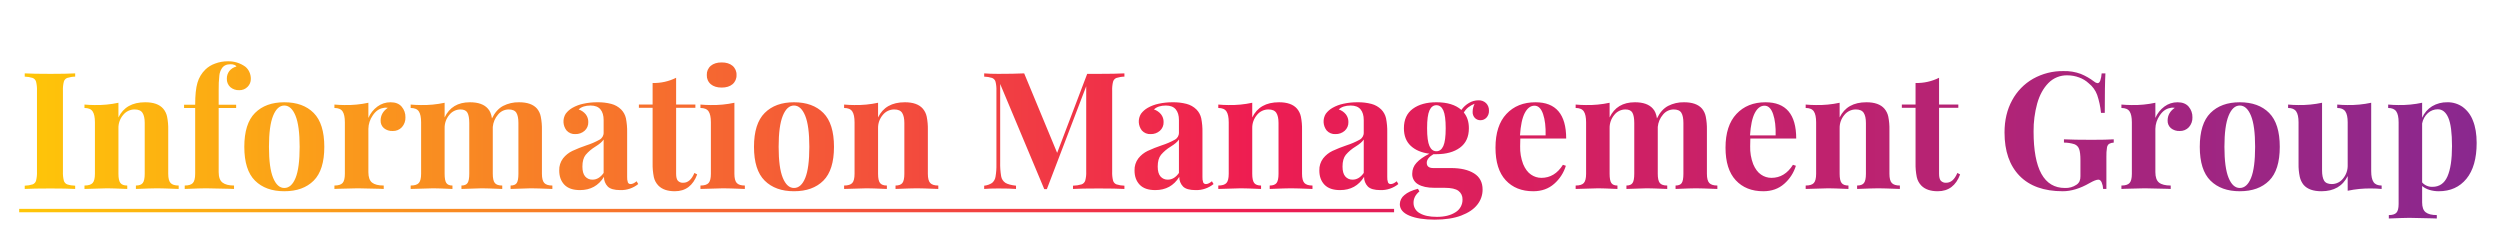
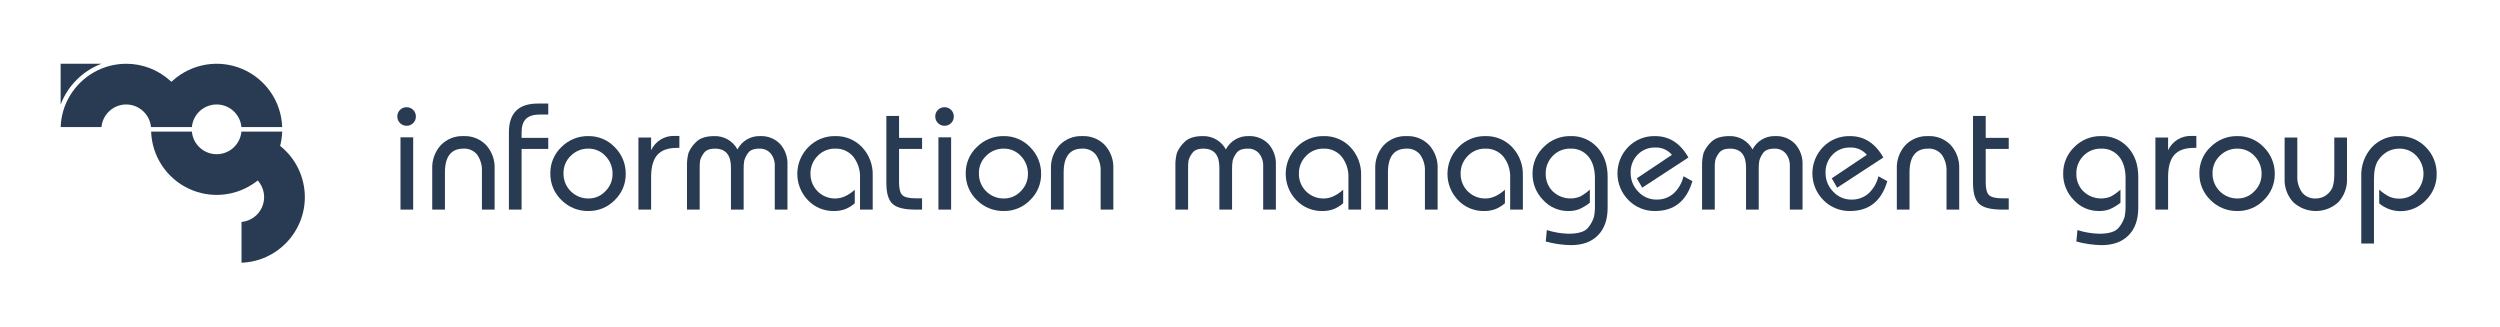
- <svg xmlns="http://www.w3.org/2000/svg" xmlns:xlink="http://www.w3.org/1999/xlink" id="Layer_1" data-name="Layer 1" viewBox="0 0 2036.659 200">
+ <svg xmlns="http://www.w3.org/2000/svg" viewBox="0 0 980.177 128">
  <defs>
-     <style>.cls-1{fill:none;}.cls-2{clip-path:url(#clip-path);}.cls-3{fill:url(#linear-gradient);}.cls-4{clip-path:url(#clip-path-2);}.cls-5{fill:url(#linear-gradient-2);}</style>
-     <clipPath id="clip-path" transform="translate(1.6591 4)">
-       <path class="cls-1" d="M59.583,58.43a22.775,22.775,0,0,0-6.518,1.064,4.614,4.614,0,0,0-2.727,3.059,26.077,26.077,0,0,0-.732,7.315v65.968a26.047,26.047,0,0,0,.732,7.314,4.613,4.613,0,0,0,2.727,3.061,22.711,22.711,0,0,0,6.518,1.062v2.66q-7.182-.398-20.083-.398-14.234,0-21.015.398v-2.66a23.08,23.08,0,0,0,6.451-1.062A4.606,4.606,0,0,0,27.73,143.15a26.125,26.125,0,0,0,.731-7.314V69.868a26.154,26.154,0,0,0-.731-7.315,4.607,4.607,0,0,0-2.793-3.059A23.148,23.148,0,0,0,18.485,58.43V55.77q6.784.399,21.015.399,12.898,0,20.083-.399ZM131.269,84.498a14.545,14.545,0,0,1,3.192,6.517,49.514,49.514,0,0,1,.931,10.772v35.777q0,5.455,1.929,7.516,1.926,2.062,6.583,2.061v2.793q-13.301-.53-17.556-.531-3.99,0-17.29.531v-2.793q3.99,0,5.586-2.061,1.595-2.062,1.596-7.516V96.202q0-5.452-1.795-8.246t-6.451-2.793a11.894,11.894,0,0,0-9.31,4.456,16.172,16.172,0,0,0-3.857,10.973v36.973q0,5.455,1.597,7.516,1.595,2.062,5.586,2.061v2.793q-12.239-.53-16.492-.531-3.99,0-18.355.531v-2.793q4.789,0,6.65-2.061,1.86-2.062,1.862-7.516V95.67q0-6.116-1.862-8.911-1.865-2.793-6.65-2.793V81.173q4.255.399,8.246.399A83.505,83.505,0,0,0,94.826,79.71V91.68q5.985-12.369,21.812-12.369Q126.745,79.311,131.269,84.498ZM198.167,50.317a11.991,11.991,0,0,1,3.259,4.189A13.043,13.043,0,0,1,202.69,60.292a8.928,8.928,0,0,1-2.66,6.451,9.072,9.072,0,0,1-6.783,2.727,10.481,10.481,0,0,1-7.315-2.527,8.857,8.857,0,0,1-2.793-6.916,9.927,9.927,0,0,1,1.995-6.118,10.527,10.527,0,0,1,5.853-3.724,3.093,3.093,0,0,0-1.663-1.33,8.11,8.11,0,0,0-3.125-.532q-5.057,0-7.183,3.458a12.868,12.868,0,0,0-1.994,5.852,92.037,92.037,0,0,0-.532,11.571V81.306h14.23v2.66h-14.23v52.268q0,6.12,3.125,8.514t9.377,2.393v2.793l-3.725-.133q-14.763-.398-19.151-.399-3.99,0-17.29.531v-2.793q4.787,0,6.649-2.061,1.862-2.062,1.862-7.516V83.966H148.292v-2.66h9.044q0-11.571,1.862-17.889a24.506,24.506,0,0,1,6.517-10.839,21.874,21.874,0,0,1,7.848-4.788,29.07,29.07,0,0,1,10.374-1.862A23.407,23.407,0,0,1,198.167,50.317Zm55.726,37.706q8.644,8.713,8.646,27.597,0,18.888-8.646,27.531-8.647,8.648-23.939,8.646-15.163,0-23.874-8.646-8.711-8.643-8.711-27.531,0-18.882,8.711-27.597,8.71-8.709,23.874-8.711Q245.246,79.311,253.893,88.022Zm-33.05,2.261q-3.393,8.314-3.392,25.335,0,17.027,3.392,25.271,3.391,8.247,9.11,8.246,5.851,0,9.177-8.18,3.324-8.18,3.325-25.338,0-17.156-3.392-25.402t-9.11-8.246Q224.233,81.971,220.843,90.284Zm104.735-7.382a12.894,12.894,0,0,1,3.059,8.645,11.459,11.459,0,0,1-2.859,8.047,9.706,9.706,0,0,1-7.515,3.125,10.514,10.514,0,0,1-7.182-2.328,7.798,7.798,0,0,1-2.66-6.184q0-6.384,5.852-10.374a7.167,7.167,0,0,0-1.596-.133,6.935,6.935,0,0,0-2.128.266q-5.057.798-8.578,6.118a19.518,19.518,0,0,0-3.524,10.906v35.244q0,6.12,2.992,8.514t9.51,2.393v2.793a28.359,28.359,0,0,1-3.06-.133q-13.566-.398-18.088-.399-3.59,0-16.358.399a21.856,21.856,0,0,1-2.66.133v-2.793q4.787,0,6.649-2.061,1.862-2.062,1.862-7.516V95.67q0-6.116-1.862-8.911-1.863-2.793-6.649-2.793V81.173q4.255.399,8.246.399a83.511,83.511,0,0,0,19.418-1.862V92.079a22.552,22.552,0,0,1,7.314-9.244,17.736,17.736,0,0,1,10.774-3.524Q322.518,79.311,325.578,82.902ZM441.753,145.08q1.926,2.062,6.583,2.061v2.793q-13.301-.53-17.556-.531-3.725,0-16.492.531v-2.793q3.592,0,4.987-1.994,1.397-1.995,1.397-7.582V96.202q0-5.586-1.662-8.312-1.664-2.725-6.317-2.727a11.15,11.15,0,0,0-8.579,4.123,17.761,17.761,0,0,0-4.322,10.108v38.17q0,5.455,1.663,7.516,1.661,2.062,6.051,2.061v2.793q-12.768-.53-16.758-.531-3.725,0-16.492.531v-2.793q3.592,0,4.988-2.061,1.396-2.062,1.396-7.516V96.202q0-5.586-1.464-8.312-1.465-2.725-5.719-2.727a11.579,11.579,0,0,0-9.11,4.456,16.353,16.353,0,0,0-3.79,10.973v36.973q0,5.455,1.397,7.516,1.396,2.062,4.987,2.061v2.793q-11.706-.53-15.694-.531-3.99,0-18.354.531v-2.793q4.787,0,6.649-2.061,1.862-2.062,1.862-7.516V95.67q0-6.116-1.862-8.911-1.863-2.793-6.649-2.793V81.173q4.254.399,8.246.399A83.51,83.51,0,0,0,360.557,79.71V91.68q5.851-12.369,20.614-12.369,10.106,0,14.63,5.187,2.525,2.662,3.325,7.98,3.457-7.182,9.044-10.174a27.193,27.193,0,0,1,13.034-2.993q10.106,0,14.63,5.187a14.435,14.435,0,0,1,3.06,6.517,50.665,50.665,0,0,1,.931,10.772v35.777Q439.824,143.02,441.753,145.08Zm16.359,1.397q-4.19-4.389-4.189-11.572a15.408,15.408,0,0,1,3.125-9.908,21.358,21.358,0,0,1,7.581-6.051A112.085,112.085,0,0,1,476,114.424a58.984,58.984,0,0,0,10.707-4.59,6.335,6.335,0,0,0,3.392-5.652V93.808q0-5.586-2.594-8.711-2.593-3.124-8.047-3.126-6.384,0-9.709,3.192a12.37,12.37,0,0,1,5.786,3.99,9.919,9.919,0,0,1,2.062,6.251,9.032,9.032,0,0,1-3.06,7.182,10.947,10.947,0,0,1-7.447,2.66,8.971,8.971,0,0,1-7.183-2.926,11.927,11.927,0,0,1-.731-13.633,17.817,17.817,0,0,1,5.519-4.854,30.739,30.739,0,0,1,8.845-3.325,51.762,51.762,0,0,1,11.504-1.197,42.605,42.605,0,0,1,11.306,1.33,17.774,17.774,0,0,1,7.979,4.522,14.677,14.677,0,0,1,3.924,7.182,52.974,52.974,0,0,1,.997,11.571v36.176a12.066,12.066,0,0,0,.599,4.521,2.301,2.301,0,0,0,2.328,1.33q1.995,0,4.788-2.26l1.329,2.26a22.278,22.278,0,0,1-14.63,4.922q-7.316,0-10.24-2.926a11.041,11.041,0,0,1-3.06-7.848q-6.652,10.772-19.551,10.773Q462.3,150.865,458.112,146.477ZM490.099,136.9V109.635q-1.597,2.663-6.783,5.851a32.37,32.37,0,0,0-7.847,6.65q-2.663,3.325-2.66,9.576,0,5.455,2.261,8.047a7.551,7.551,0,0,0,5.985,2.594Q486.242,142.353,490.099,136.9Zm59.051-55.727h15.693v2.66H549.149v53.731q0,3.99,1.397,5.652a5.492,5.492,0,0,0,4.455,1.664q5.717,0,9.044-7.981l2.261,1.197q-5.055,13.699-18.221,13.699-8.777,0-13.3-4.524a14.332,14.332,0,0,1-3.791-6.982,52.012,52.012,0,0,1-.997-11.504V83.833H518.825v-2.66h11.172V63.617a40.677,40.677,0,0,0,19.152-4.256Zm47.48,56.392q0,5.455,1.928,7.516,1.926,2.062,6.584,2.061v2.793q-13.301-.53-17.689-.531-4.124,0-18.486.531v-2.793q4.787,0,6.649-2.061,1.862-2.062,1.862-7.516V95.67q0-6.116-1.862-8.911-1.863-2.793-6.649-2.793V81.173q4.254.399,8.246.399a83.51,83.51,0,0,0,19.418-1.862Zm-1.53-87.979A9.274,9.274,0,0,1,598.357,57.1a9.271,9.271,0,0,1-3.259,7.515q-3.261,2.728-8.844,2.727-5.587,0-8.845-2.727A9.265,9.265,0,0,1,574.151,57.1a9.268,9.268,0,0,1,3.259-7.515q3.258-2.724,8.845-2.727Q591.84,46.859,595.099,49.585Zm74.014,38.437q8.644,8.713,8.645,27.597,0,18.888-8.645,27.531-8.647,8.648-23.94,8.646-15.161,0-23.873-8.646-8.713-8.643-8.712-27.531,0-18.882,8.712-27.597,8.709-8.709,23.873-8.711Q660.465,79.311,669.112,88.022Zm-33.051,2.261q-3.391,8.314-3.392,25.335,0,17.027,3.392,25.271,3.391,8.247,9.11,8.246,5.851,0,9.177-8.18,3.324-8.18,3.325-25.338,0-17.156-3.392-25.402t-9.11-8.246Q639.452,81.971,636.062,90.284ZM750.107,84.498A14.545,14.545,0,0,1,753.3,91.015a49.52,49.52,0,0,1,.931,10.772v35.777q0,5.455,1.929,7.516,1.926,2.062,6.583,2.061v2.793q-13.301-.53-17.556-.531-3.99,0-17.29.531v-2.793q3.99,0,5.586-2.061,1.597-2.062,1.596-7.516V96.202q0-5.452-1.795-8.246t-6.45-2.793a11.896,11.896,0,0,0-9.31,4.456,16.176,16.176,0,0,0-3.857,10.973v36.973q0,5.455,1.596,7.516,1.595,2.062,5.586,2.061v2.793q-12.239-.53-16.492-.531-3.99,0-18.354.531v-2.793q4.787,0,6.649-2.061,1.862-2.062,1.862-7.516V95.67q0-6.116-1.862-8.911-1.863-2.793-6.649-2.793V81.173q4.254.399,8.246.399A83.51,83.51,0,0,0,713.666,79.71V91.68Q719.65,79.311,735.477,79.311,745.583,79.311,750.107,84.498ZM907.843,59.494a4.614,4.614,0,0,0-2.727,3.059,26.078,26.078,0,0,0-.731,7.315v65.968a26.048,26.048,0,0,0,.731,7.314,4.597,4.597,0,0,0,2.793,3.061,23.066,23.066,0,0,0,6.451,1.062v2.66q-7.317-.398-20.881-.398-14.234,0-21.015.398v-2.66a26.463,26.463,0,0,0,6.982-1.062A4.783,4.783,0,0,0,882.44,143.15a24.024,24.024,0,0,0,.798-7.314V66.277l-32.054,83.79h-2.128L813.148,64.415v63.708a59.384,59.384,0,0,0,.798,11.504,7.9,7.9,0,0,0,3.458,5.32q2.659,1.664,8.645,2.326v2.66q-5.187-.398-14.364-.398-7.316,0-11.57.398v-2.66a14.117,14.117,0,0,0,6.45-2.26,8.281,8.281,0,0,0,2.793-5.055,53.375,53.375,0,0,0,.732-10.24V69.868a26.15,26.15,0,0,0-.732-7.315,4.605,4.605,0,0,0-2.793-3.059,23.147,23.147,0,0,0-6.45-1.064V55.77q4.254.399,11.57.399,12.236,0,21.015-.399l26.866,64.771,24.472-64.372H893.48q13.566,0,20.881-.399v2.66A22.774,22.774,0,0,0,907.843,59.494Zm18.951,86.983q-4.189-4.389-4.189-11.572a15.408,15.408,0,0,1,3.125-9.908,21.359,21.359,0,0,1,7.581-6.051,112.094,112.094,0,0,1,11.371-4.521,58.988,58.988,0,0,0,10.707-4.59,6.335,6.335,0,0,0,3.392-5.652V93.808q0-5.586-2.594-8.711-2.593-3.124-8.047-3.126-6.384,0-9.709,3.192a12.37,12.37,0,0,1,5.786,3.99,9.919,9.919,0,0,1,2.062,6.251,9.032,9.032,0,0,1-3.059,7.182,10.947,10.947,0,0,1-7.447,2.66,8.971,8.971,0,0,1-7.183-2.926,11.927,11.927,0,0,1-.732-13.633,17.818,17.818,0,0,1,5.52-4.854,30.739,30.739,0,0,1,8.845-3.325,51.761,51.761,0,0,1,11.504-1.197,42.606,42.606,0,0,1,11.306,1.33,17.773,17.773,0,0,1,7.979,4.522,14.677,14.677,0,0,1,3.924,7.182,52.982,52.982,0,0,1,.997,11.571v36.176a12.063,12.063,0,0,0,.599,4.521,2.3,2.3,0,0,0,2.328,1.33q1.995,0,4.788-2.26l1.329,2.26a22.278,22.278,0,0,1-14.63,4.922q-7.315,0-10.24-2.926a11.041,11.041,0,0,1-3.06-7.848q-6.652,10.772-19.551,10.773Q930.981,150.865,926.794,146.477ZM958.78,136.9V109.635q-1.597,2.663-6.783,5.851a32.373,32.373,0,0,0-7.847,6.65q-2.663,3.325-2.66,9.576,0,5.455,2.261,8.047a7.551,7.551,0,0,0,5.985,2.594Q954.923,142.353,958.78,136.9Zm96.157-52.402a14.546,14.546,0,0,1,3.192,6.517,49.521,49.521,0,0,1,.931,10.772v35.777q0,5.455,1.929,7.516,1.926,2.062,6.583,2.061v2.793q-13.301-.53-17.556-.531-3.99,0-17.29.531v-2.793q3.99,0,5.586-2.061,1.597-2.062,1.596-7.516V96.202q0-5.452-1.795-8.246t-6.45-2.793a11.896,11.896,0,0,0-9.311,4.456,16.176,16.176,0,0,0-3.856,10.973v36.973q0,5.455,1.596,7.516,1.595,2.062,5.586,2.061v2.793q-12.239-.53-16.492-.531-3.99,0-18.354.531v-2.793q4.787,0,6.649-2.061,1.862-2.062,1.862-7.516V95.67q0-6.116-1.862-8.911-1.863-2.793-6.649-2.793V81.173q4.254.399,8.246.399a83.51,83.51,0,0,0,19.418-1.862V91.68q5.984-12.369,21.811-12.369Q1050.414,79.311,1054.938,84.498Zm22.411,61.979q-4.189-4.389-4.189-11.572a15.408,15.408,0,0,1,3.125-9.908,21.359,21.359,0,0,1,7.581-6.051,112.094,112.094,0,0,1,11.371-4.521,58.988,58.988,0,0,0,10.707-4.59,6.335,6.335,0,0,0,3.392-5.652V93.808q0-5.586-2.594-8.711-2.593-3.124-8.047-3.126-6.384,0-9.709,3.192a12.37,12.37,0,0,1,5.786,3.99,9.919,9.919,0,0,1,2.062,6.251,9.032,9.032,0,0,1-3.06,7.182,10.947,10.947,0,0,1-7.447,2.66,8.971,8.971,0,0,1-7.183-2.926,11.927,11.927,0,0,1-.732-13.633,17.818,17.818,0,0,1,5.519-4.854,30.741,30.741,0,0,1,8.845-3.325A51.761,51.761,0,0,1,1104.28,79.311a42.605,42.605,0,0,1,11.306,1.33,17.774,17.774,0,0,1,7.979,4.522,14.678,14.678,0,0,1,3.924,7.182,52.982,52.982,0,0,1,.997,11.571v36.176a12.063,12.063,0,0,0,.599,4.521,2.3,2.3,0,0,0,2.328,1.33q1.995,0,4.788-2.26l1.329,2.26a22.278,22.278,0,0,1-14.63,4.922q-7.316,0-10.24-2.926a11.041,11.041,0,0,1-3.06-7.848q-6.652,10.772-19.551,10.773Q1081.536,150.865,1077.349,146.477ZM1109.335,136.9V109.635q-1.597,2.663-6.783,5.851a32.371,32.371,0,0,0-7.847,6.65q-2.663,3.325-2.66,9.576,0,5.455,2.261,8.047a7.551,7.551,0,0,0,5.985,2.594Q1105.478,142.353,1109.335,136.9Zm90.571-44.755a6.778,6.778,0,0,1-1.862-5.121,14.988,14.988,0,0,1,1.597-6.517,21.596,21.596,0,0,0-5.254,2.992,14.894,14.894,0,0,0-3.524,4.189q4.121,4.923,4.123,12.769,0,10.506-7.248,15.826-7.251,5.32-19.219,5.32h-2.395q-5.455,3.19-5.453,7.049,0,4.257,5.32,4.256h14.497q11.703,0,18.686,4.322,6.983,4.324,6.982,13.234a19.482,19.482,0,0,1-4.322,12.303q-4.324,5.517-13.101,8.844-8.777,3.322-21.546,3.324-12.902,0-20.682-3.258-7.78-3.261-7.78-9.377a9.637,9.637,0,0,1,3.724-7.381q3.722-3.261,11.039-5.121l1.197,2.129q-4.789,3.99-4.788,9.176a9.448,9.448,0,0,0,5.054,8.58q5.054,2.991,13.965,2.992,9.309,0,15.096-3.725a11.811,11.811,0,0,0,5.785-10.508,8.276,8.276,0,0,0-3.258-6.916q-3.261-2.522-11.372-2.525h-8.246q-8.512,0-13.3-2.859a9.469,9.469,0,0,1-4.788-8.713,12.783,12.783,0,0,1,3.458-8.777q3.457-3.856,10.508-7.447-9.577-1.198-15.162-6.385-5.587-5.189-5.586-14.363,0-10.507,7.248-15.828,7.248-5.317,19.219-5.32,13.298,0,20.349,6.251a19.235,19.235,0,0,1,6.251-5.719,15.126,15.126,0,0,1,7.581-2.128,8.542,8.542,0,0,1,6.317,2.328,8.193,8.193,0,0,1,2.328,6.052,7.824,7.824,0,0,1-2.062,5.785,6.639,6.639,0,0,1-4.854,2.062A6.27,6.27,0,0,1,1199.906,92.145Zm-25.735,22.81q1.926-4.254,1.929-14.496,0-10.242-1.929-14.498-1.929-4.255-5.652-4.256-3.725,0-5.652,4.256-1.931,4.258-1.929,14.498,0,10.242,1.929,14.496,1.926,4.257,5.652,4.256Q1172.241,119.211,1174.171,114.955Zm97.422,15.295,2.394.799a31.72,31.72,0,0,1-9.51,14.695q-6.851,6.056-17.091,6.053-14.098,0-22.41-8.979-8.313-8.977-8.312-26.533,0-17.956,8.911-27.464,8.909-9.508,23.674-9.51,25.003,0,25.004,29.527H1236.88q-.133,1.995-.133,6.25a37.878,37.878,0,0,0,2.461,14.631q2.46,5.854,6.384,8.512a14.76,14.76,0,0,0,8.445,2.66Q1264.941,140.891,1271.593,130.25Zm-31.055-42.227q-3.127,5.92-3.924,18.288h20.881q.265-10.506-2.062-17.357-2.329-6.848-6.982-6.85Q1243.663,82.104,1240.538,88.022Zm150.289,57.058q1.926,2.062,6.583,2.061v2.793q-13.301-.53-17.556-.531-3.725,0-16.492.531v-2.793q3.592,0,4.987-1.994,1.398-1.995,1.397-7.582V96.202q0-5.586-1.662-8.312-1.664-2.725-6.317-2.727a11.15,11.15,0,0,0-8.579,4.123,17.761,17.761,0,0,0-4.322,10.108v38.17q0,5.455,1.663,7.516,1.661,2.062,6.051,2.061v2.793q-12.768-.53-16.758-.531-3.725,0-16.492.531v-2.793q3.592,0,4.988-2.061,1.396-2.062,1.397-7.516V96.202q0-5.586-1.464-8.312-1.465-2.725-5.719-2.727a11.579,11.579,0,0,0-9.11,4.456,16.354,16.354,0,0,0-3.79,10.973v36.973q0,5.455,1.396,7.516,1.396,2.062,4.987,2.061v2.793q-11.706-.53-15.694-.531t-18.354.531v-2.793q4.787,0,6.649-2.061,1.862-2.062,1.862-7.516V95.67q0-6.116-1.862-8.911-1.863-2.793-6.649-2.793V81.173q4.254.399,8.246.399a83.511,83.511,0,0,0,19.418-1.862V91.68q5.851-12.369,20.614-12.369,10.106,0,14.63,5.187,2.525,2.662,3.325,7.98,3.457-7.182,9.044-10.174a27.193,27.193,0,0,1,13.034-2.993q10.106,0,14.63,5.187a14.435,14.435,0,0,1,3.06,6.517,50.665,50.665,0,0,1,.931,10.772v35.777Q1388.898,143.02,1390.827,145.08Zm68.162-14.83,2.394.799a31.72,31.72,0,0,1-9.51,14.695q-6.851,6.056-17.091,6.053-14.098,0-22.41-8.979-8.313-8.977-8.312-26.533,0-17.956,8.911-27.464,8.909-9.508,23.674-9.51,25.003,0,25.004,29.527h-37.373q-.133,1.995-.133,6.25a37.878,37.878,0,0,0,2.461,14.631q2.459,5.854,6.384,8.512a14.759,14.759,0,0,0,8.445,2.66Q1452.338,140.891,1458.989,130.25Zm-31.055-42.227q-3.127,5.92-3.924,18.288h20.881q.265-10.506-2.062-17.357-2.329-6.848-6.982-6.85Q1431.059,82.104,1427.935,88.022Zm105.534-3.525a14.545,14.545,0,0,1,3.192,6.517,49.514,49.514,0,0,1,.931,10.772v35.777q0,5.455,1.929,7.516,1.926,2.062,6.583,2.061v2.793q-13.301-.53-17.556-.531-3.99,0-17.29.531v-2.793q3.99,0,5.586-2.061,1.597-2.062,1.596-7.516V96.202q0-5.452-1.795-8.246t-6.45-2.793a11.896,11.896,0,0,0-9.31,4.456,16.176,16.176,0,0,0-3.857,10.973v36.973q0,5.455,1.596,7.516,1.595,2.062,5.586,2.061v2.793q-12.239-.53-16.492-.531-3.99,0-18.354.531v-2.793q4.787,0,6.649-2.061,1.862-2.062,1.862-7.516V95.67q0-6.116-1.862-8.911-1.863-2.793-6.649-2.793V81.173q4.254.399,8.246.399a83.51,83.51,0,0,0,19.418-1.862V91.68q5.984-12.369,21.812-12.369Q1528.945,79.311,1533.469,84.498Zm44.556-3.325h15.693v2.66h-15.693v53.731q0,3.99,1.397,5.652a5.492,5.492,0,0,0,4.455,1.664q5.717,0,9.044-7.981l2.261,1.197q-5.055,13.699-18.221,13.699-8.777,0-13.3-4.524a14.332,14.332,0,0,1-3.791-6.982,52.012,52.012,0,0,1-.997-11.504V83.833H1547.7v-2.66h11.172V63.617a40.677,40.677,0,0,0,19.152-4.256Zm115.374-25.004a48.189,48.189,0,0,1,11.105,6.384,4.845,4.845,0,0,0,2.66,1.197q1.327,0,2.128-1.928a22.699,22.699,0,0,0,1.196-6.052h3.06q-.533,9.046-.532,32.186h-3.059a65.491,65.491,0,0,0-3.126-14.63,21.533,21.533,0,0,0-6.85-9.443,22.503,22.503,0,0,0-7.847-4.788,27.332,27.332,0,0,0-9.576-1.729,20.791,20.791,0,0,0-15.494,6.317q-6.185,6.319-9.11,16.691a83.521,83.521,0,0,0-2.927,22.742q0,46.02,25.536,46.02a15.484,15.484,0,0,0,9.443-2.66,6.971,6.971,0,0,0,2.46-2.793,9.975,9.975,0,0,0,.732-4.123V126.525q0-6.249-1.064-9.109a6.409,6.409,0,0,0-3.79-3.924,29.066,29.066,0,0,0-8.579-1.33v-2.66q8.246.398,22.743.398,11.836,0,17.822-.398v2.66a8.752,8.752,0,0,0-3.857,1.065,4.609,4.609,0,0,0-1.662,3.059,40.333,40.333,0,0,0-.466,7.314v26.334h-2.66a15.266,15.266,0,0,0-1.13-5.186q-.998-2.396-2.727-2.394-2.263,0-7.183,2.793-11.571,6.65-21.811,6.65-23.011,0-35.245-12.568-12.239-12.571-12.236-35.312,0-14.894,6.185-26.201a44.319,44.319,0,0,1,17.091-17.556,49.117,49.117,0,0,1,24.871-6.251A37.575,37.575,0,0,1,1693.398,56.169Zm87.978,26.733a12.894,12.894,0,0,1,3.059,8.645,11.459,11.459,0,0,1-2.859,8.047,9.706,9.706,0,0,1-7.515,3.125,10.514,10.514,0,0,1-7.182-2.328,7.798,7.798,0,0,1-2.66-6.184q0-6.384,5.851-10.374a7.166,7.166,0,0,0-1.596-.133,6.934,6.934,0,0,0-2.128.266q-5.057.798-8.578,6.118a19.518,19.518,0,0,0-3.525,10.906v35.244q0,6.12,2.992,8.514t9.51,2.393v2.793a28.361,28.361,0,0,1-3.06-.133q-13.566-.398-18.088-.399-3.59,0-16.359.399a21.826,21.826,0,0,1-2.659.133v-2.793q4.787,0,6.649-2.061,1.862-2.062,1.862-7.516V95.67q0-6.116-1.862-8.911-1.863-2.793-6.649-2.793V81.173q4.254.399,8.246.399a83.51,83.51,0,0,0,19.418-1.862V92.079a22.545,22.545,0,0,1,7.314-9.244,17.736,17.736,0,0,1,10.773-3.524Q1778.316,79.311,1781.376,82.902Zm65.568,5.121q8.644,8.713,8.645,27.597,0,18.888-8.645,27.531-8.647,8.648-23.94,8.646-15.161,0-23.873-8.646-8.713-8.643-8.712-27.531,0-18.882,8.712-27.597,8.708-8.709,23.873-8.711Q1838.297,79.311,1846.944,88.022Zm-33.051,2.261q-3.391,8.314-3.392,25.335,0,17.027,3.392,25.271,3.391,8.247,9.11,8.246,5.851,0,9.177-8.18,3.324-8.18,3.325-25.338,0-17.156-3.392-25.402t-9.11-8.246Q1817.284,81.971,1813.894,90.284Zm116.174,45.154q0,6.117,1.929,8.91,1.926,2.795,6.584,2.793v2.793q-4.125-.398-8.246-.398a85.652,85.652,0,0,0-19.418,1.861V139.428q-6.12,12.369-21.413,12.369-9.976,0-14.497-5.188a15.959,15.959,0,0,1-3.126-6.584,46.37,46.37,0,0,1-.997-10.707V95.67q0-6.116-1.929-8.911-1.929-2.793-6.584-2.793V81.173q4.122.399,8.246.399a85.635,85.635,0,0,0,19.418-1.862v55.062q0,5.587,1.663,8.379,1.661,2.795,6.317,2.793a11.573,11.573,0,0,0,9.11-4.455,16.346,16.346,0,0,0,3.791-10.973V95.67q0-6.116-1.929-8.911-1.929-2.793-6.584-2.793V81.173q4.255.399,8.246.399a85.641,85.641,0,0,0,19.418-1.862Zm74.411-52.402a24.361,24.361,0,0,1,8.445,11.172q3.059,7.45,3.06,18.221,0,19.023-8.312,29.193-8.313,10.175-22.544,10.176a25.872,25.872,0,0,1-7.514-1.065,16.814,16.814,0,0,1-6.052-3.191V160.84q0,5.851,2.926,8.113,2.924,2.259,9.044,2.262v2.793l-3.591-.133q-14.763-.401-18.753-.4t-16.758.533v-2.793q4.389,0,6.185-1.93,1.794-1.928,1.795-7.115V95.67q0-6.116-1.929-8.911-1.929-2.793-6.583-2.793V81.173q4.255.399,8.246.399a85.646,85.646,0,0,0,19.418-1.862V91.946a20.795,20.795,0,0,1,8.112-9.377,23.464,23.464,0,0,1,12.503-3.259A21.121,21.121,0,0,1,2004.478,83.035ZM1992.177,139.76q3.721-8.443,3.724-24.672,0-16.225-2.992-23.142-2.993-6.914-8.579-6.916a11.926,11.926,0,0,0-8.046,3.059,15.187,15.187,0,0,0-4.722,8.512v48.012a10.673,10.673,0,0,0,8.379,3.592Q1988.45,148.205,1992.177,139.76Z" />
-     </clipPath>
-     <linearGradient id="linear-gradient" y1="102" x2="2036.659" y2="102" gradientUnits="userSpaceOnUse">
-       <stop offset="0" stop-color="#ffc907" />
-       <stop offset="0.5" stop-color="#ee1d51" />
-       <stop offset="1" stop-color="#882890" />
-     </linearGradient>
-     <clipPath id="clip-path-2" transform="translate(1.6591 4)">
-       <rect class="cls-1" x="13.964" y="166.167" width="1120.085" height="2.767" />
-     </clipPath>
-     <linearGradient id="linear-gradient-2" y1="98" x2="2036.659" y2="98" xlink:href="#linear-gradient" />
+     <style>.a{fill:#293b52;}</style>
  </defs>
-   <g class="cls-2">
-     <rect class="cls-3" y="4" width="2036.659" height="196" />
-   </g>
-   <g class="cls-4">
-     <rect class="cls-5" width="2036.659" height="196" />
-   </g>
+   <path class="a" d="M110.639,49.823H94.655a9.752,9.752,0,0,0-19.413-.099l-.009.099H59.194a9.781,9.781,0,0,0-9.606-8.864,8.533,8.533,0,0,0-2.454.284,9.697,9.697,0,0,0-2.228.857,9.849,9.849,0,0,0-3.474,3.114,9.74,9.74,0,0,0-1.659,4.608H23.789a25.357,25.357,0,0,1,3.732-12.468,25.985,25.985,0,0,1,9.371-9.055A25.695,25.695,0,0,1,49.483,25h.074a25.657,25.657,0,0,1,17.064,6.548l.592.53.592-.53a25.706,25.706,0,0,1,42.833,18.275Z" />
+   <path class="a" d="M39.766,25l-.33.128A27.64,27.64,0,0,0,23.901,40.663l-.128.33V25Z" />
+   <path class="a" d="M119.518,77.305A25.742,25.742,0,0,1,94.695,103V87.016a9.753,9.753,0,0,0,7.128-15.266q-.104-.149-.213-.294l-.532-.709-.709.532A25.715,25.715,0,0,1,59.25,51.596H75.231a9.753,9.753,0,0,0,19.424,0h15.984a25.827,25.827,0,0,1-.679,5.066l-.126.534.422.351A25.652,25.652,0,0,1,119.518,77.305Z" />
+   <path class="a" d="M159.447,42.032a3.613,3.613,0,0,1,3.61,3.609,3.549,3.549,0,0,1-1.059,2.613,3.476,3.476,0,0,1-2.552,1.059,3.616,3.616,0,0,1-3.672-3.672,3.476,3.476,0,0,1,1.059-2.552A3.55,3.55,0,0,1,159.447,42.032Zm2.552,40.141H157.02V53.856h4.979Z" />
+   <path class="a" d="M193.924,82.173H188.946V67.361a10.631,10.631,0,0,0-1.867-6.722,6.421,6.421,0,0,0-5.353-2.364q-7.282,0-7.281,9.335V82.173h-4.979V66.241a13.015,13.015,0,0,1,3.36-9.335,11.763,11.763,0,0,1,8.962-3.548,11.565,11.565,0,0,1,8.806,3.517,12.975,12.975,0,0,1,3.33,9.304Z" />
+   <path class="a" d="M204.504,82.173h-4.979V51.882q0-11.282,11.326-11.281h4.107v4.294h-3.174q-3.797,0-5.539,1.692t-1.742,5.264V54.043h10.455v4.356H204.504Z" />
+   <path class="a" d="M230.703,53.358a13.991,13.991,0,0,1,10.331,4.356,14.438,14.438,0,0,1,4.294,10.518,13.94,13.94,0,0,1-4.294,10.206,14.086,14.086,0,0,1-10.331,4.295,14.509,14.509,0,0,1-10.58-4.295,14.198,14.198,0,0,1-4.356-10.518,13.915,13.915,0,0,1,4.356-10.269A14.512,14.512,0,0,1,230.703,53.358Zm0,4.917a9.518,9.518,0,0,0-6.908,2.8,9.212,9.212,0,0,0-2.862,6.846,9.676,9.676,0,0,0,9.895,9.896,8.864,8.864,0,0,0,6.535-2.862,9.3,9.3,0,0,0,2.801-6.722,9.837,9.837,0,0,0-2.77-7.064A8.921,8.921,0,0,0,230.703,58.275Z" />
+   <path class="a" d="M255.285,82.173h-4.979V53.919h4.979v4.979a9.712,9.712,0,0,1,9.211-5.602h1.867v4.689h-.996q-5.228,0-7.655,2.75t-2.427,8.625Z" />
+   <path class="a" d="M308.744,82.173h-4.979V65.245a7.537,7.537,0,0,0-1.618-5.104,5.545,5.545,0,0,0-4.419-1.866q-3.299,0-4.481,1.773a9.473,9.473,0,0,0-1.432,2.862,15.838,15.838,0,0,0-.249,3.268V82.173h-4.979V65.681q0-7.405-6.285-7.405-3.174,0-4.388,1.805a8.803,8.803,0,0,0-1.4,2.738,17.873,17.873,0,0,0-.186,3.111V82.173h-4.979v-16.99a17.691,17.691,0,0,1,.592-5.228,11.998,11.998,0,0,1,2.893-4.2q2.303-2.395,7.22-2.397a9.966,9.966,0,0,1,9.086,5.228,9.64,9.64,0,0,1,8.899-5.228A10.204,10.204,0,0,1,305.85,56.44a11.558,11.558,0,0,1,2.893,8.246Z" />
+   <path class="a" d="M342.164,82.173h-4.979V69.788a12.57,12.57,0,0,0-2.646-8.37,8.834,8.834,0,0,0-7.125-3.143,9.207,9.207,0,0,0-6.846,2.862,9.596,9.596,0,0,0-2.801,6.971,9.568,9.568,0,0,0,9.771,9.708q3.734,0,7.593-3.423v5.29a13.107,13.107,0,0,1-3.858,2.365,12.65,12.65,0,0,1-4.356.685,13.702,13.702,0,0,1-10.145-4.232,14.878,14.878,0,0,1,.155-20.817,14.356,14.356,0,0,1,10.549-4.325,13.946,13.946,0,0,1,10.518,4.356,15.374,15.374,0,0,1,4.17,11.078Z" />
+   <path class="a" d="M352.494,58.399V71.593q0,3.674,1.307,4.917,1.306,1.245,5.29,1.244h2.427v4.419h-2.676q-6.473,0-8.899-2.24t-2.427-8.153V45.455h4.979V54.043h9.023v4.356Z" />
+   <path class="a" d="M370.355,42.032a3.613,3.613,0,0,1,3.61,3.609,3.549,3.549,0,0,1-1.059,2.613,3.476,3.476,0,0,1-2.552,1.059,3.616,3.616,0,0,1-3.672-3.672,3.476,3.476,0,0,1,1.059-2.552A3.55,3.55,0,0,1,370.355,42.032Zm2.552,40.141h-4.979V53.856h4.979Z" />
+   <path class="a" d="M393.568,53.358a13.991,13.991,0,0,1,10.331,4.356,14.438,14.438,0,0,1,4.294,10.518,13.94,13.94,0,0,1-4.294,10.206,14.086,14.086,0,0,1-10.331,4.295,14.508,14.508,0,0,1-10.58-4.295,14.198,14.198,0,0,1-4.356-10.518,13.915,13.915,0,0,1,4.356-10.269A14.511,14.511,0,0,1,393.568,53.358Zm0,4.917a9.518,9.518,0,0,0-6.908,2.8,9.212,9.212,0,0,0-2.862,6.846,9.676,9.676,0,0,0,9.895,9.896,8.864,8.864,0,0,0,6.535-2.862,9.3,9.3,0,0,0,2.801-6.722,9.837,9.837,0,0,0-2.769-7.064A8.921,8.921,0,0,0,393.568,58.275Z" />
+   <path class="a" d="M436.509,82.173h-4.979V67.361a10.63,10.63,0,0,0-1.867-6.722,6.42,6.42,0,0,0-5.353-2.364q-7.282,0-7.281,9.335V82.173h-4.979V66.241a13.014,13.014,0,0,1,3.36-9.335,11.763,11.763,0,0,1,8.962-3.548,11.565,11.565,0,0,1,8.806,3.517,12.975,12.975,0,0,1,3.33,9.304Z" />
+   <path class="a" d="M500.235,82.173h-4.979V65.245a7.537,7.537,0,0,0-1.618-5.104,5.545,5.545,0,0,0-4.419-1.866q-3.299,0-4.481,1.773a9.473,9.473,0,0,0-1.432,2.862,15.838,15.838,0,0,0-.249,3.268V82.173H478.08V65.681q0-7.405-6.285-7.405-3.174,0-4.388,1.805a8.803,8.803,0,0,0-1.4,2.738A17.873,17.873,0,0,0,465.82,65.93V82.173h-4.979v-16.99a17.694,17.694,0,0,1,.592-5.228,11.998,11.998,0,0,1,2.893-4.2q2.303-2.395,7.22-2.397a9.966,9.966,0,0,1,9.086,5.228,9.64,9.64,0,0,1,8.899-5.228,10.204,10.204,0,0,1,7.811,3.081,11.558,11.558,0,0,1,2.893,8.246Z" />
+   <path class="a" d="M533.654,82.173h-4.979V69.788a12.57,12.57,0,0,0-2.646-8.37,8.834,8.834,0,0,0-7.125-3.143,9.207,9.207,0,0,0-6.846,2.862,9.597,9.597,0,0,0-2.801,6.971,9.568,9.568,0,0,0,9.77,9.708q3.734,0,7.593-3.423v5.29a13.106,13.106,0,0,1-3.858,2.365,12.65,12.65,0,0,1-4.356.685,13.702,13.702,0,0,1-10.145-4.232,14.878,14.878,0,0,1,.155-20.817,14.356,14.356,0,0,1,10.549-4.325,13.945,13.945,0,0,1,10.518,4.356,15.374,15.374,0,0,1,4.17,11.078Z" />
+   <path class="a" d="M563.651,82.173h-4.979V67.361a10.63,10.63,0,0,0-1.867-6.722,6.42,6.42,0,0,0-5.353-2.364q-7.282,0-7.281,9.335V82.173H539.193V66.241a13.014,13.014,0,0,1,3.36-9.335,11.763,11.763,0,0,1,8.962-3.548,11.565,11.565,0,0,1,8.806,3.517,12.975,12.975,0,0,1,3.33,9.304Z" />
+   <path class="a" d="M597.07,82.173h-4.979V69.788a12.57,12.57,0,0,0-2.646-8.37,8.834,8.834,0,0,0-7.125-3.143,9.207,9.207,0,0,0-6.846,2.862,9.596,9.596,0,0,0-2.801,6.971,9.568,9.568,0,0,0,9.771,9.708q3.734,0,7.593-3.423v5.29a13.109,13.109,0,0,1-3.858,2.365,12.651,12.651,0,0,1-4.356.685,13.702,13.702,0,0,1-10.145-4.232,14.878,14.878,0,0,1,.155-20.817,14.356,14.356,0,0,1,10.549-4.325A13.946,13.946,0,0,1,592.9,57.715a15.374,15.374,0,0,1,4.17,11.078Z" />
+   <path class="a" d="M606.032,94.682l.435-4.48a30.217,30.217,0,0,0,8.526,1.432q5.911,0,7.748-2.49a12.252,12.252,0,0,0,2.209-4.107,20.546,20.546,0,0,0,.373-4.418V69.913q0-5.416-2.551-8.526a8.603,8.603,0,0,0-7.033-3.111,9.303,9.303,0,0,0-6.939,2.831,9.624,9.624,0,0,0-2.769,7.002,9.493,9.493,0,0,0,2.738,6.907,10.052,10.052,0,0,0,10.61,2.116,17.741,17.741,0,0,0,3.952-2.801v5.166a18.888,18.888,0,0,1-4.263,2.552,11.662,11.662,0,0,1-4.201.685,13.182,13.182,0,0,1-9.864-4.326,14.38,14.38,0,0,1-4.139-10.299,14.209,14.209,0,0,1,4.325-10.425A14.356,14.356,0,0,1,615.74,53.358a13.602,13.602,0,0,1,10.518,4.419q4.044,4.419,4.046,11.513V81.488q0,6.908-3.797,10.767t-10.58,3.858A40.041,40.041,0,0,1,606.032,94.682Z" />
+   <path class="a" d="M660.051,69.103l3.484,1.93q-3.423,11.701-14.625,11.7A14.311,14.311,0,0,1,638.485,78.47a14.875,14.875,0,0,1-.093-20.879A14.277,14.277,0,0,1,648.91,53.358q8.339,0,13.069,8.401l-18.11,11.825-2.117-3.673,13.758-9.205a8.08,8.08,0,0,0-6.598-2.868,9.185,9.185,0,0,0-6.848,2.801,9.73,9.73,0,0,0-2.738,7.095,10.323,10.323,0,0,0,2.987,7.406,9.569,9.569,0,0,0,7.156,3.111,9.838,9.838,0,0,0,6.66-2.364A13.176,13.176,0,0,0,660.051,69.103Z" />
+   <path class="a" d="M706.725,82.173h-4.979V65.245a7.537,7.537,0,0,0-1.618-5.104,5.545,5.545,0,0,0-4.419-1.866q-3.299,0-4.48,1.773a9.473,9.473,0,0,0-1.432,2.862,15.838,15.838,0,0,0-.249,3.268V82.173H684.57V65.681q0-7.405-6.285-7.405-3.174,0-4.388,1.805a8.808,8.808,0,0,0-1.4,2.738A17.873,17.873,0,0,0,672.31,65.93V82.173h-4.98v-16.99a17.694,17.694,0,0,1,.592-5.228,11.998,11.998,0,0,1,2.894-4.2q2.303-2.395,7.22-2.397a9.966,9.966,0,0,1,9.086,5.228,9.64,9.64,0,0,1,8.899-5.228,10.204,10.204,0,0,1,7.81,3.081,11.558,11.558,0,0,1,2.894,8.246Z" />
+   <path class="a" d="M736.473,69.103l3.484,1.93q-3.423,11.701-14.625,11.7A14.311,14.311,0,0,1,714.908,78.47a14.875,14.875,0,0,1-.093-20.879,14.277,14.277,0,0,1,10.518-4.232q8.339,0,13.069,8.401l-18.11,11.825-2.117-3.673,13.758-9.205a8.08,8.08,0,0,0-6.598-2.868A9.185,9.185,0,0,0,718.487,60.64a9.73,9.73,0,0,0-2.738,7.095,10.323,10.323,0,0,0,2.987,7.406,9.569,9.569,0,0,0,7.156,3.111,9.838,9.838,0,0,0,6.66-2.364A13.175,13.175,0,0,0,736.473,69.103Z" />
+   <path class="a" d="M768.15,82.173h-4.979V67.361a10.631,10.631,0,0,0-1.867-6.722,6.421,6.421,0,0,0-5.353-2.364q-7.282,0-7.281,9.335V82.173h-4.979V66.241a13.015,13.015,0,0,1,3.36-9.335,11.763,11.763,0,0,1,8.962-3.548A11.565,11.565,0,0,1,764.82,56.875a12.975,12.975,0,0,1,3.33,9.304Z" />
+   <path class="a" d="M778.543,58.399V71.593q0,3.674,1.307,4.917,1.307,1.245,5.29,1.244h2.427v4.419H784.89q-6.473,0-8.899-2.24t-2.427-8.153V45.455h4.979V54.043h9.024v4.356Z" />
+   <path class="a" d="M814.077,94.682l.436-4.48a30.216,30.216,0,0,0,8.526,1.432q5.911,0,7.748-2.49a12.255,12.255,0,0,0,2.209-4.107,20.553,20.553,0,0,0,.373-4.418V69.913q0-5.416-2.551-8.526a8.603,8.603,0,0,0-7.033-3.111,9.302,9.302,0,0,0-6.938,2.831,9.624,9.624,0,0,0-2.77,7.002,9.493,9.493,0,0,0,2.738,6.907,10.053,10.053,0,0,0,10.61,2.116,17.741,17.741,0,0,0,3.952-2.801v5.166a18.888,18.888,0,0,1-4.263,2.552,11.662,11.662,0,0,1-4.201.685,13.182,13.182,0,0,1-9.864-4.326,14.38,14.38,0,0,1-4.139-10.299,14.209,14.209,0,0,1,4.325-10.425,14.356,14.356,0,0,1,10.549-4.325,13.602,13.602,0,0,1,10.518,4.419q4.044,4.419,4.046,11.513V81.488q0,6.908-3.797,10.767t-10.58,3.858A40.042,40.042,0,0,1,814.077,94.682Z" />
+   <path class="a" d="M850.048,82.173H845.069V53.919h4.979v4.979a9.712,9.712,0,0,1,9.211-5.602h1.867v4.689h-.996q-5.228,0-7.655,2.75t-2.427,8.625Z" />
+   <path class="a" d="M877.244,53.358a13.991,13.991,0,0,1,10.331,4.356,14.438,14.438,0,0,1,4.294,10.518,13.94,13.94,0,0,1-4.294,10.206,14.086,14.086,0,0,1-10.331,4.295,14.509,14.509,0,0,1-10.58-4.295,14.198,14.198,0,0,1-4.356-10.518,13.915,13.915,0,0,1,4.356-10.269A14.512,14.512,0,0,1,877.244,53.358Zm0,4.917a9.518,9.518,0,0,0-6.908,2.8,9.212,9.212,0,0,0-2.862,6.846,9.676,9.676,0,0,0,9.895,9.896,8.864,8.864,0,0,0,6.535-2.862,9.3,9.3,0,0,0,2.801-6.722,9.837,9.837,0,0,0-2.77-7.064A8.921,8.921,0,0,0,877.244,58.275Z" />
+   <path class="a" d="M915.206,53.919h4.979V69.975a12.793,12.793,0,0,1-3.361,9.273,13.024,13.024,0,0,1-17.736,0,12.797,12.797,0,0,1-3.36-9.273V53.919h4.979V68.793a10.506,10.506,0,0,0,1.867,6.658,6.345,6.345,0,0,0,5.29,2.365,7.181,7.181,0,0,0,3.516-.871,7.473,7.473,0,0,0,2.707-2.646q1.121-1.772,1.121-5.943Z" />
+   <path class="a" d="M925.785,95.491V69.19a16.099,16.099,0,0,1,4.107-11.405,13.856,13.856,0,0,1,10.642-4.426,14.226,14.226,0,0,1,10.549,4.325,14.539,14.539,0,0,1,4.263,10.611,14.042,14.042,0,0,1-4.231,10.206,13.668,13.668,0,0,1-10.082,4.294,13.024,13.024,0,0,1-8.215-3.049v-5.415a16.911,16.911,0,0,0,3.921,2.738,9.037,9.037,0,0,0,3.858.81,9.182,9.182,0,0,0,6.846-2.801,10.24,10.24,0,0,0,0-13.94,8.871,8.871,0,0,0-6.659-2.862,9.896,9.896,0,0,0-4.606,1.091,10.369,10.369,0,0,0-3.765,3.522q-1.65,2.432-1.649,7.356V95.491Z" />
</svg>
